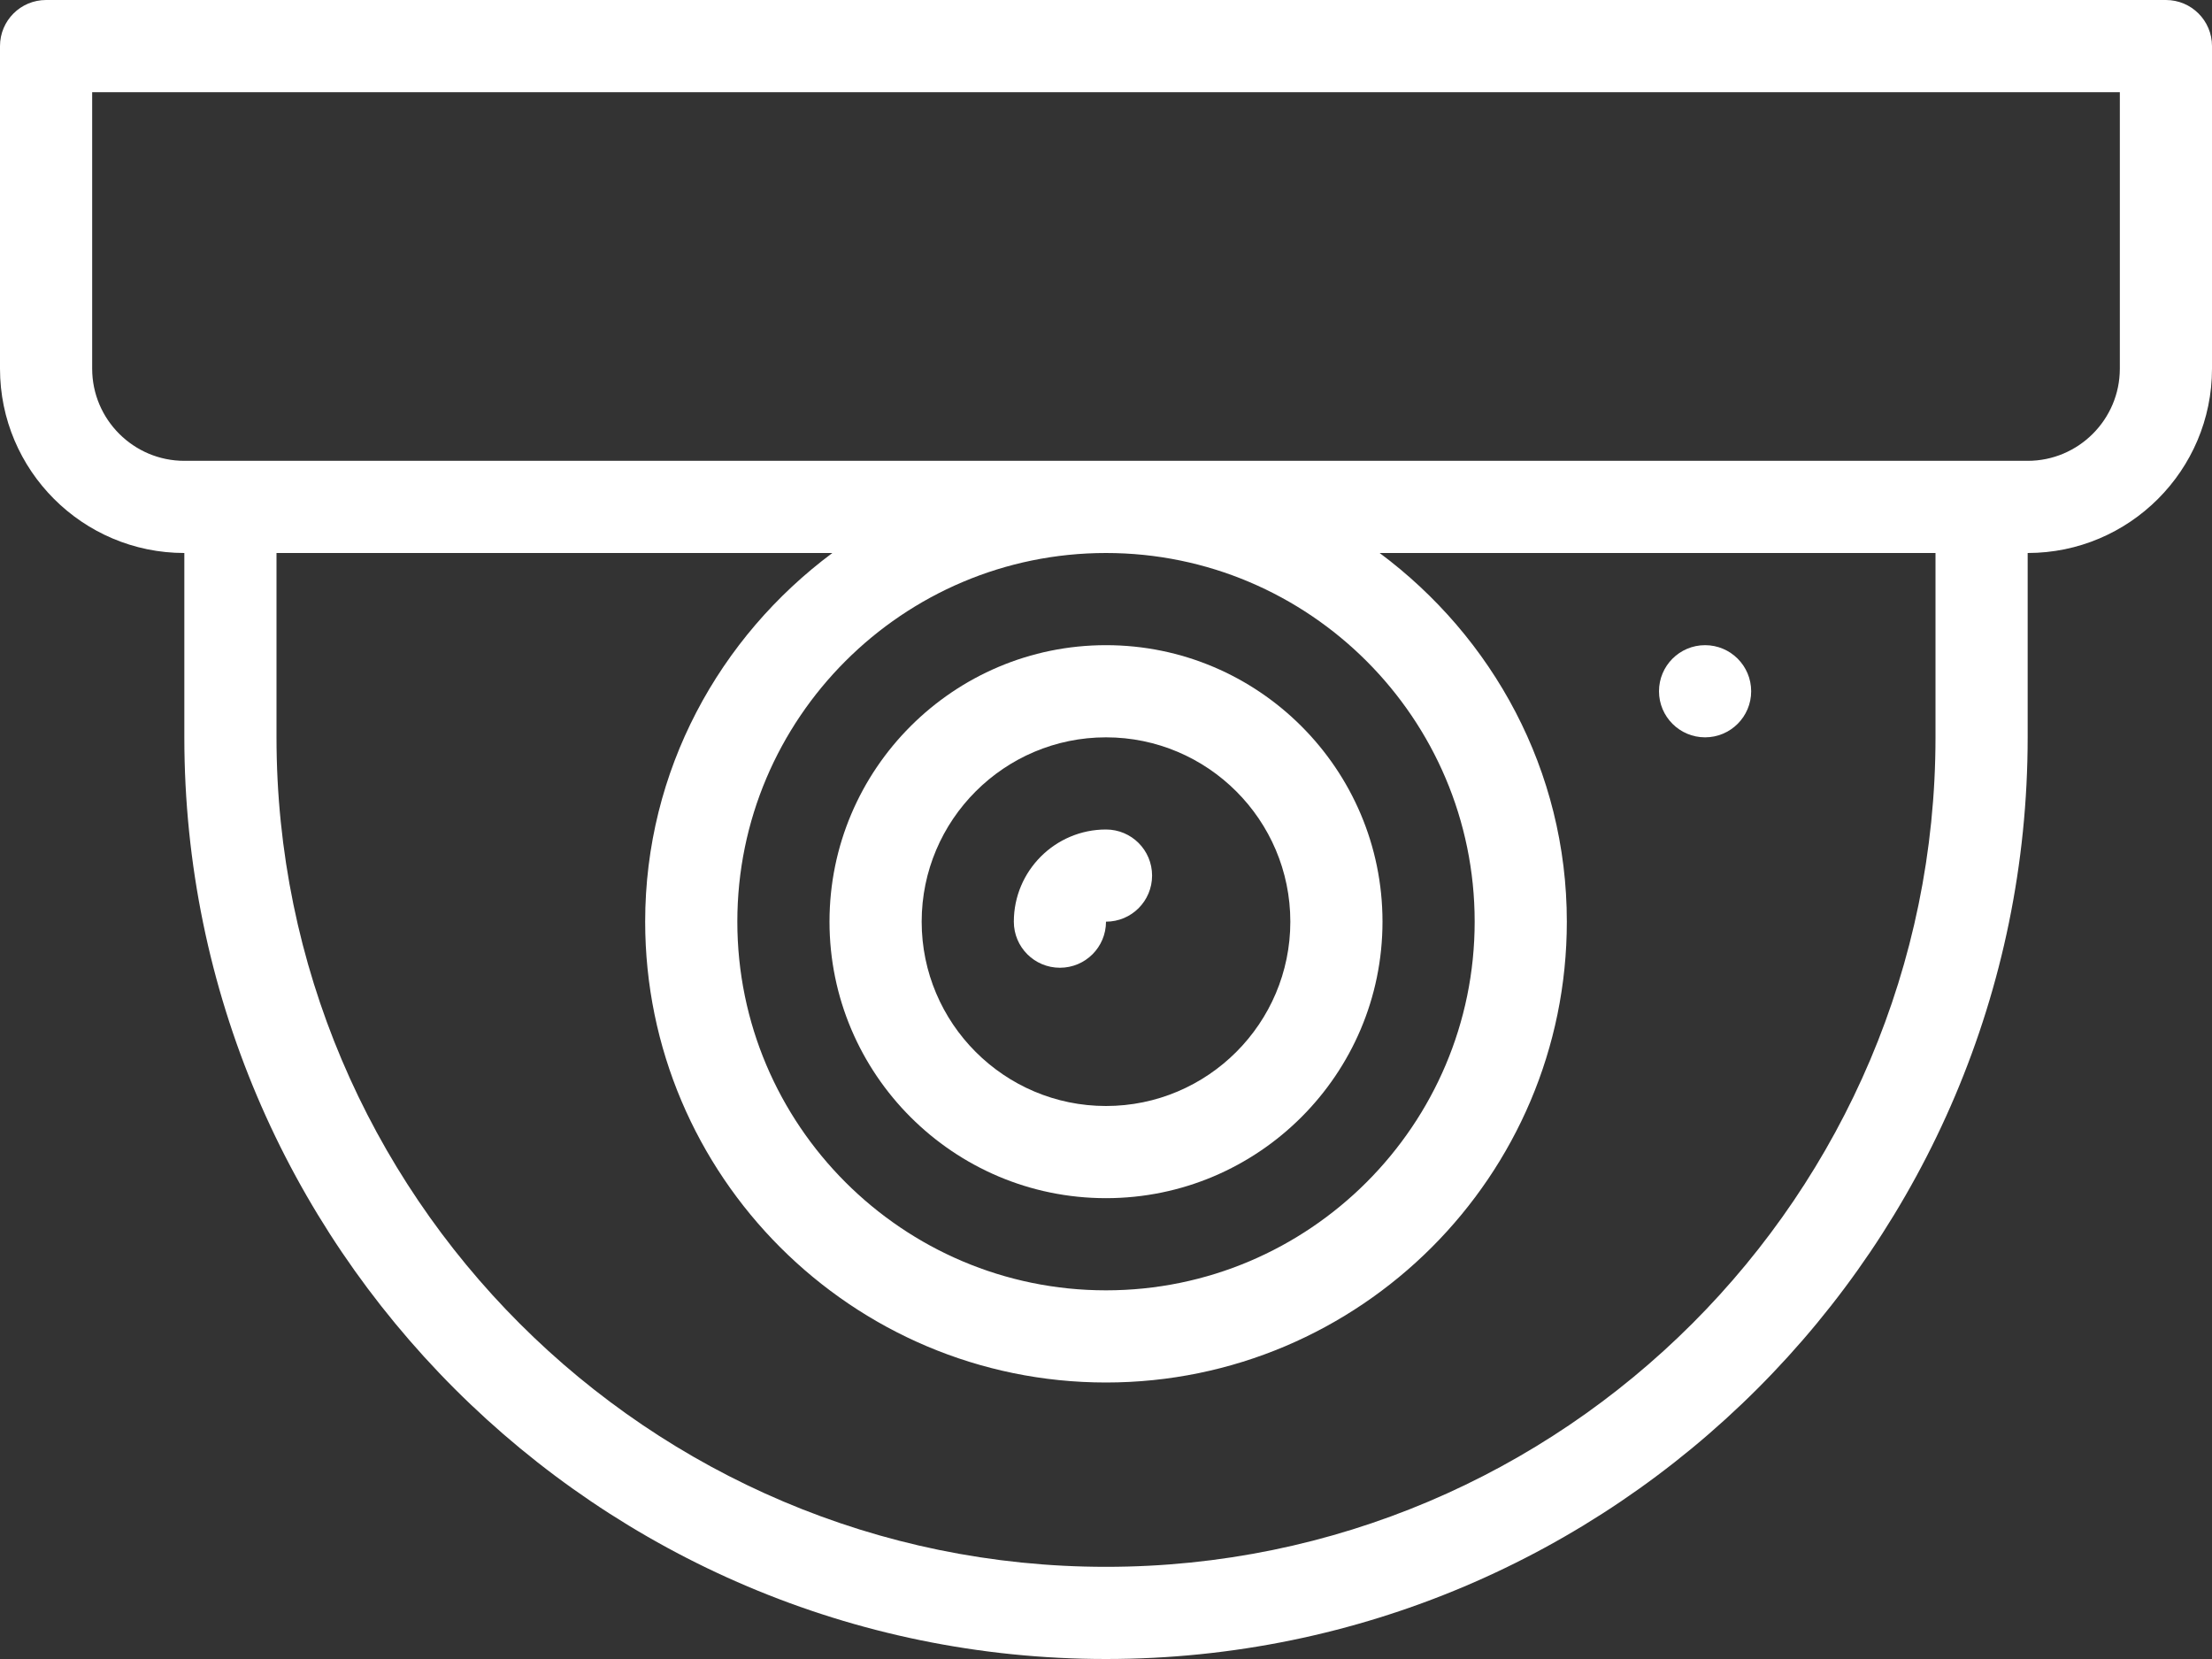
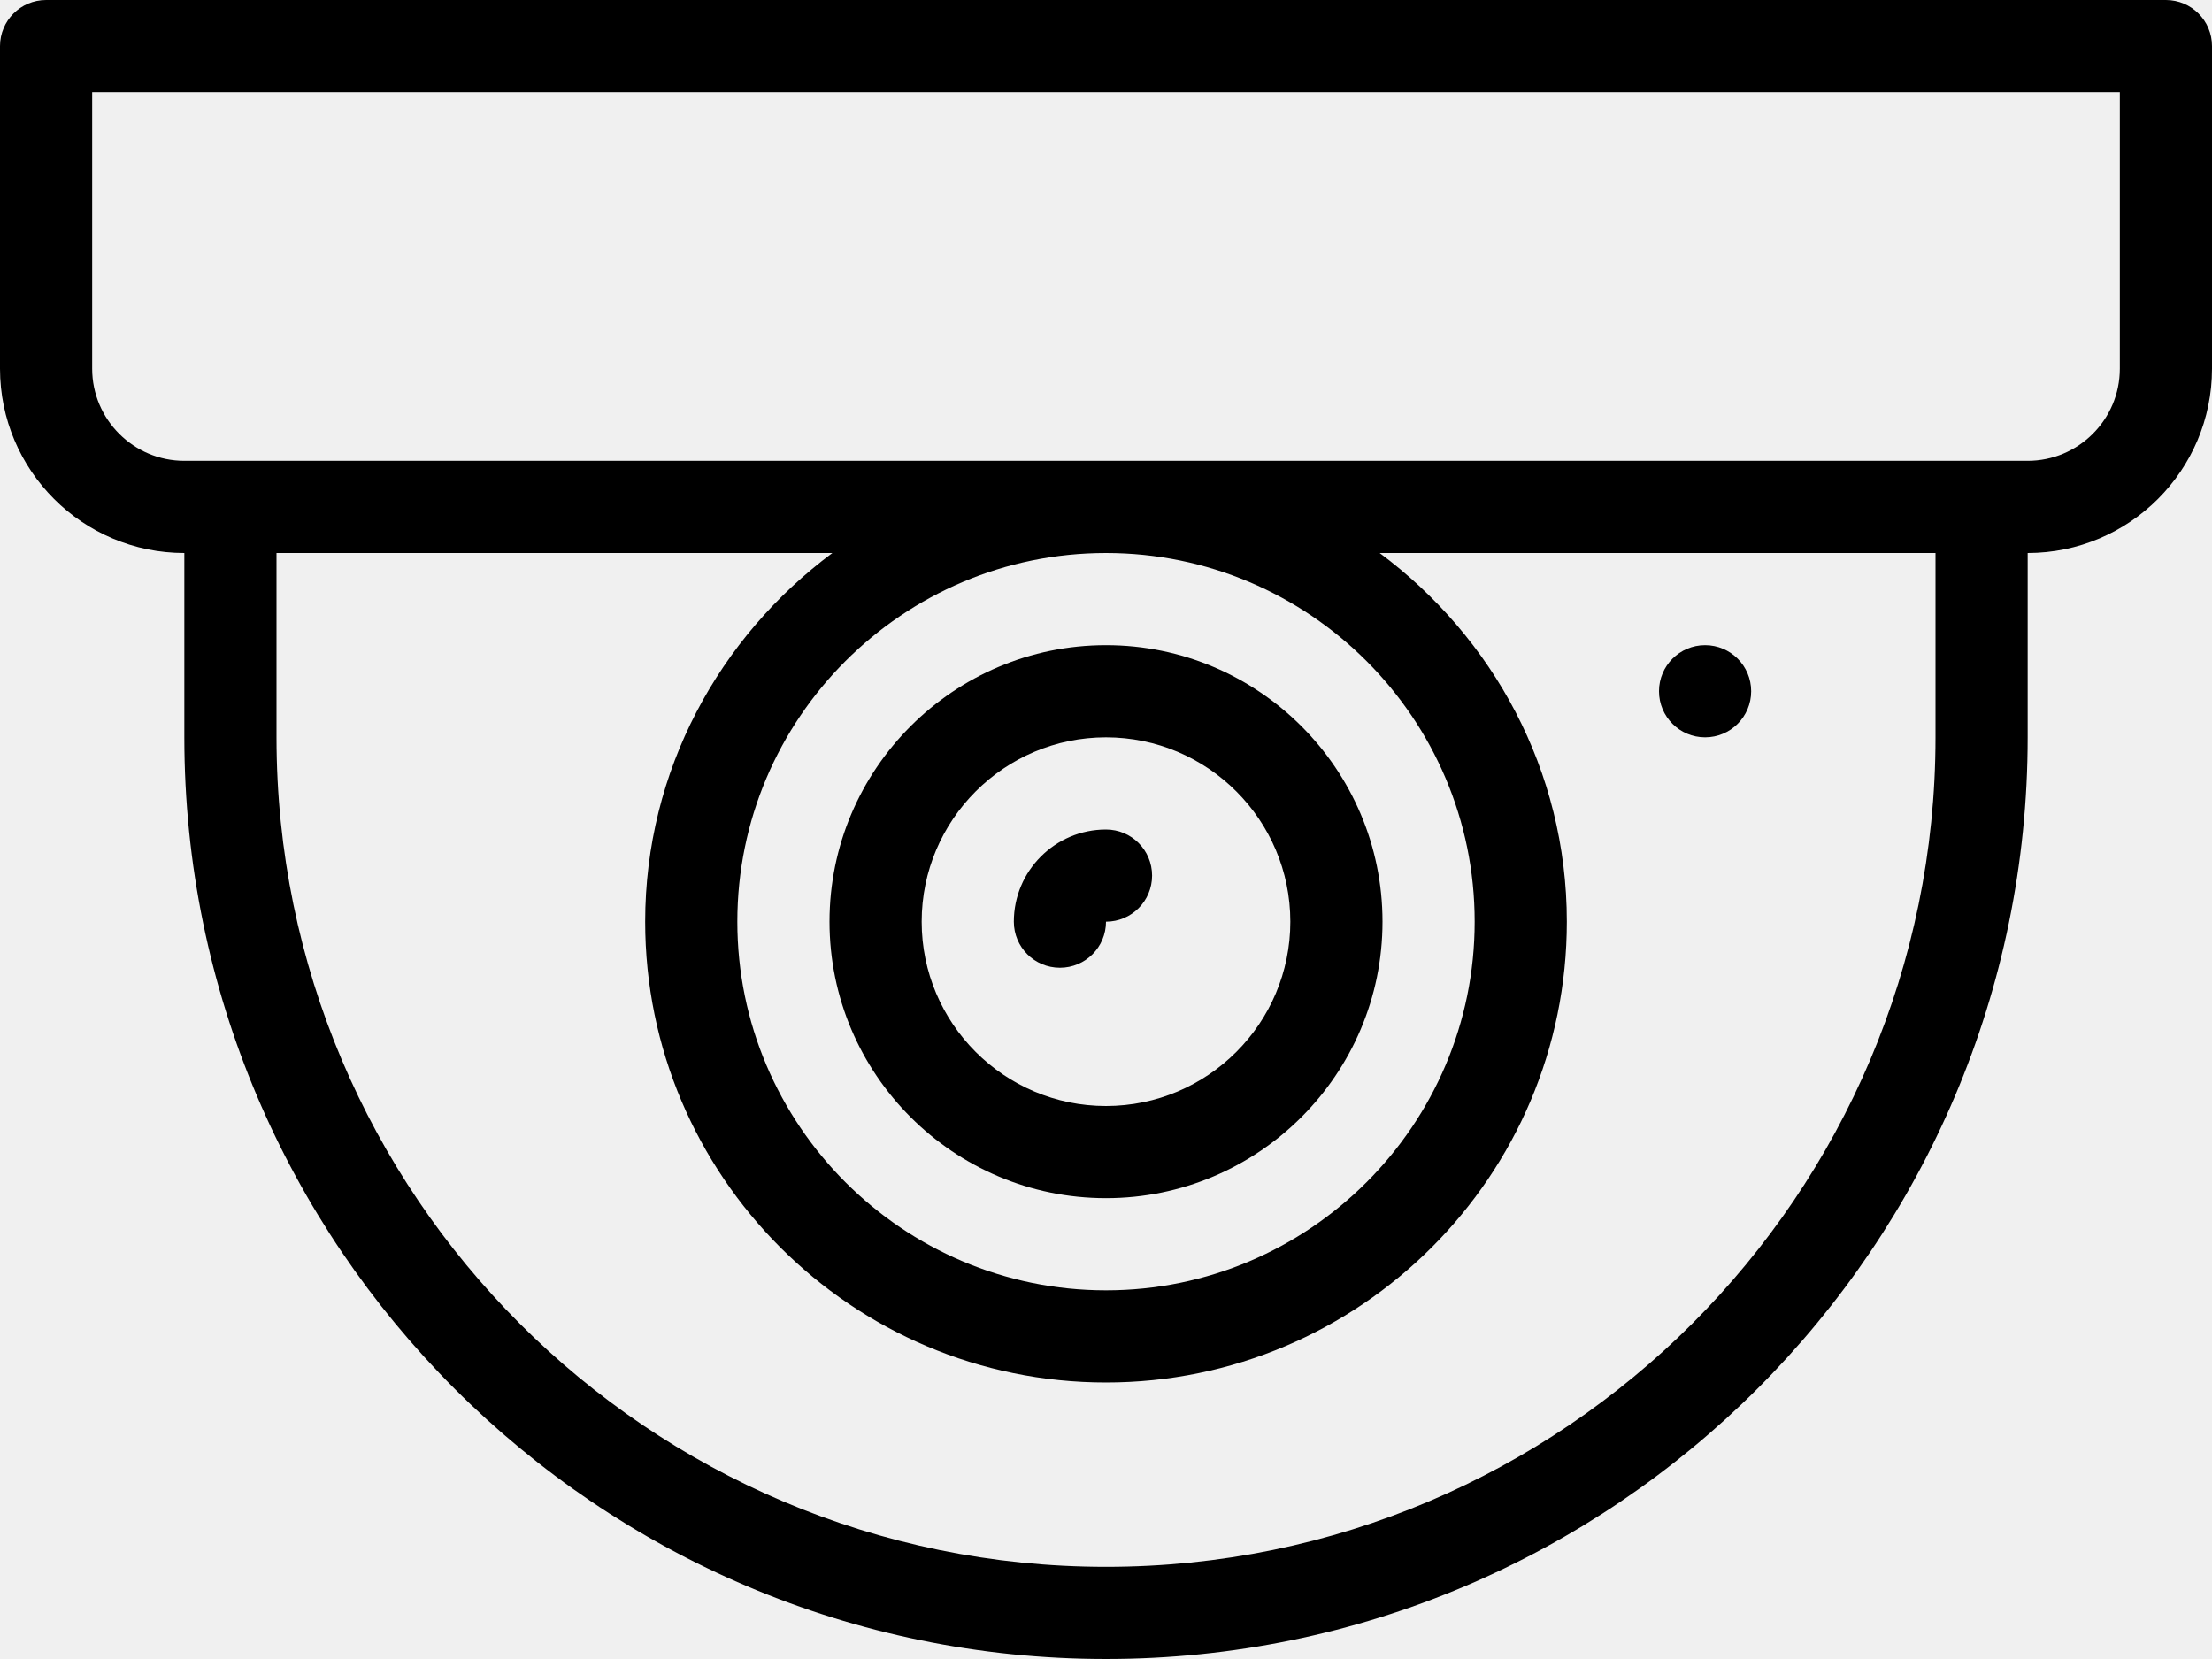
<svg xmlns="http://www.w3.org/2000/svg" width="48px" height="36px" viewBox="0 0 48 36" version="1.1">
  <defs />
  <g id="Events" stroke="none" stroke-width="1" fill="none" fill-rule="evenodd">
    <g id="Assets" transform="translate(-891, -247)">
-       <rect id="Rectangle" fill="#333333" x="720" y="-6" width="748" height="1210" />
+       <rect id="Rectangle" stroke="#979797" fill="none" x="720.5" y="0.5" width="719" height="1173" />
      <g id="Icon" transform="translate(889, 239)">
        <circle id="Oval" fill-opacity="0" fill="#D8D8D8" cx="26" cy="26" r="26" />
-         <g id="002-cctv" transform="translate(2, 8)" fill="#FFFFFF" fill-rule="nonzero">
+         <g id="002-cctv" transform="translate(2, 8)" fill="#000000" fill-rule="nonzero">
          <path d="M24,26 C27.309,26 30,23.309 30,20 C30,16.691 27.309,14 24,14 C20.691,14 18,16.691 18,20 C18,23.309 20.691,26 24,26 Z M24,16 C26.206,16 28,17.794 28,20 C28,22.206 26.206,24 24,24 C21.794,24 20,22.206 20,20 C20,17.794 21.794,16 24,16 Z" id="Shape" />
          <path d="M23,21 C23.553,21 24,20.553 24,20 C24.553,20 25,19.553 25,19 C25,18.447 24.553,18 24,18 C22.898,18 22,18.897 22,20 C22,20.553 22.447,21 23,21 Z" id="Shape" />
          <path d="M47,0 L1,0 C0.447,0 0,0.447 0,1 L0,8 C0,10.206 1.794,12 4,12 L4,16 C4,27.028 12.972,36 24,36 C35.028,36 44,27.028 44,16 L44,12 C46.206,12 48,10.206 48,8 L48,1 C48,0.447 47.553,0 47,0 Z M42,16 C42,25.925 33.925,34 24,34 C14.075,34 6,25.925 6,16 L6,12 L18.062,12 C15.611,13.824 14,16.717 14,20 C14,25.514 18.486,30 24,30 C29.514,30 34,25.514 34,20 C34,16.717 32.389,13.824 29.938,12 L42,12 L42,16 Z M24,12 C28.411,12 32,15.589 32,20 C32,24.411 28.411,28 24,28 C19.589,28 16,24.411 16,20 C16,15.589 19.589,12 24,12 Z M46,8 C46,9.102 45.103,10 44,10 L4,10 C2.898,10 2,9.102 2,8 L2,2 L46,2 L46,8 Z" id="Shape" />
          <circle id="Oval" cx="37" cy="15" r="1" />
        </g>
      </g>
    </g>
  </g>
</svg>
